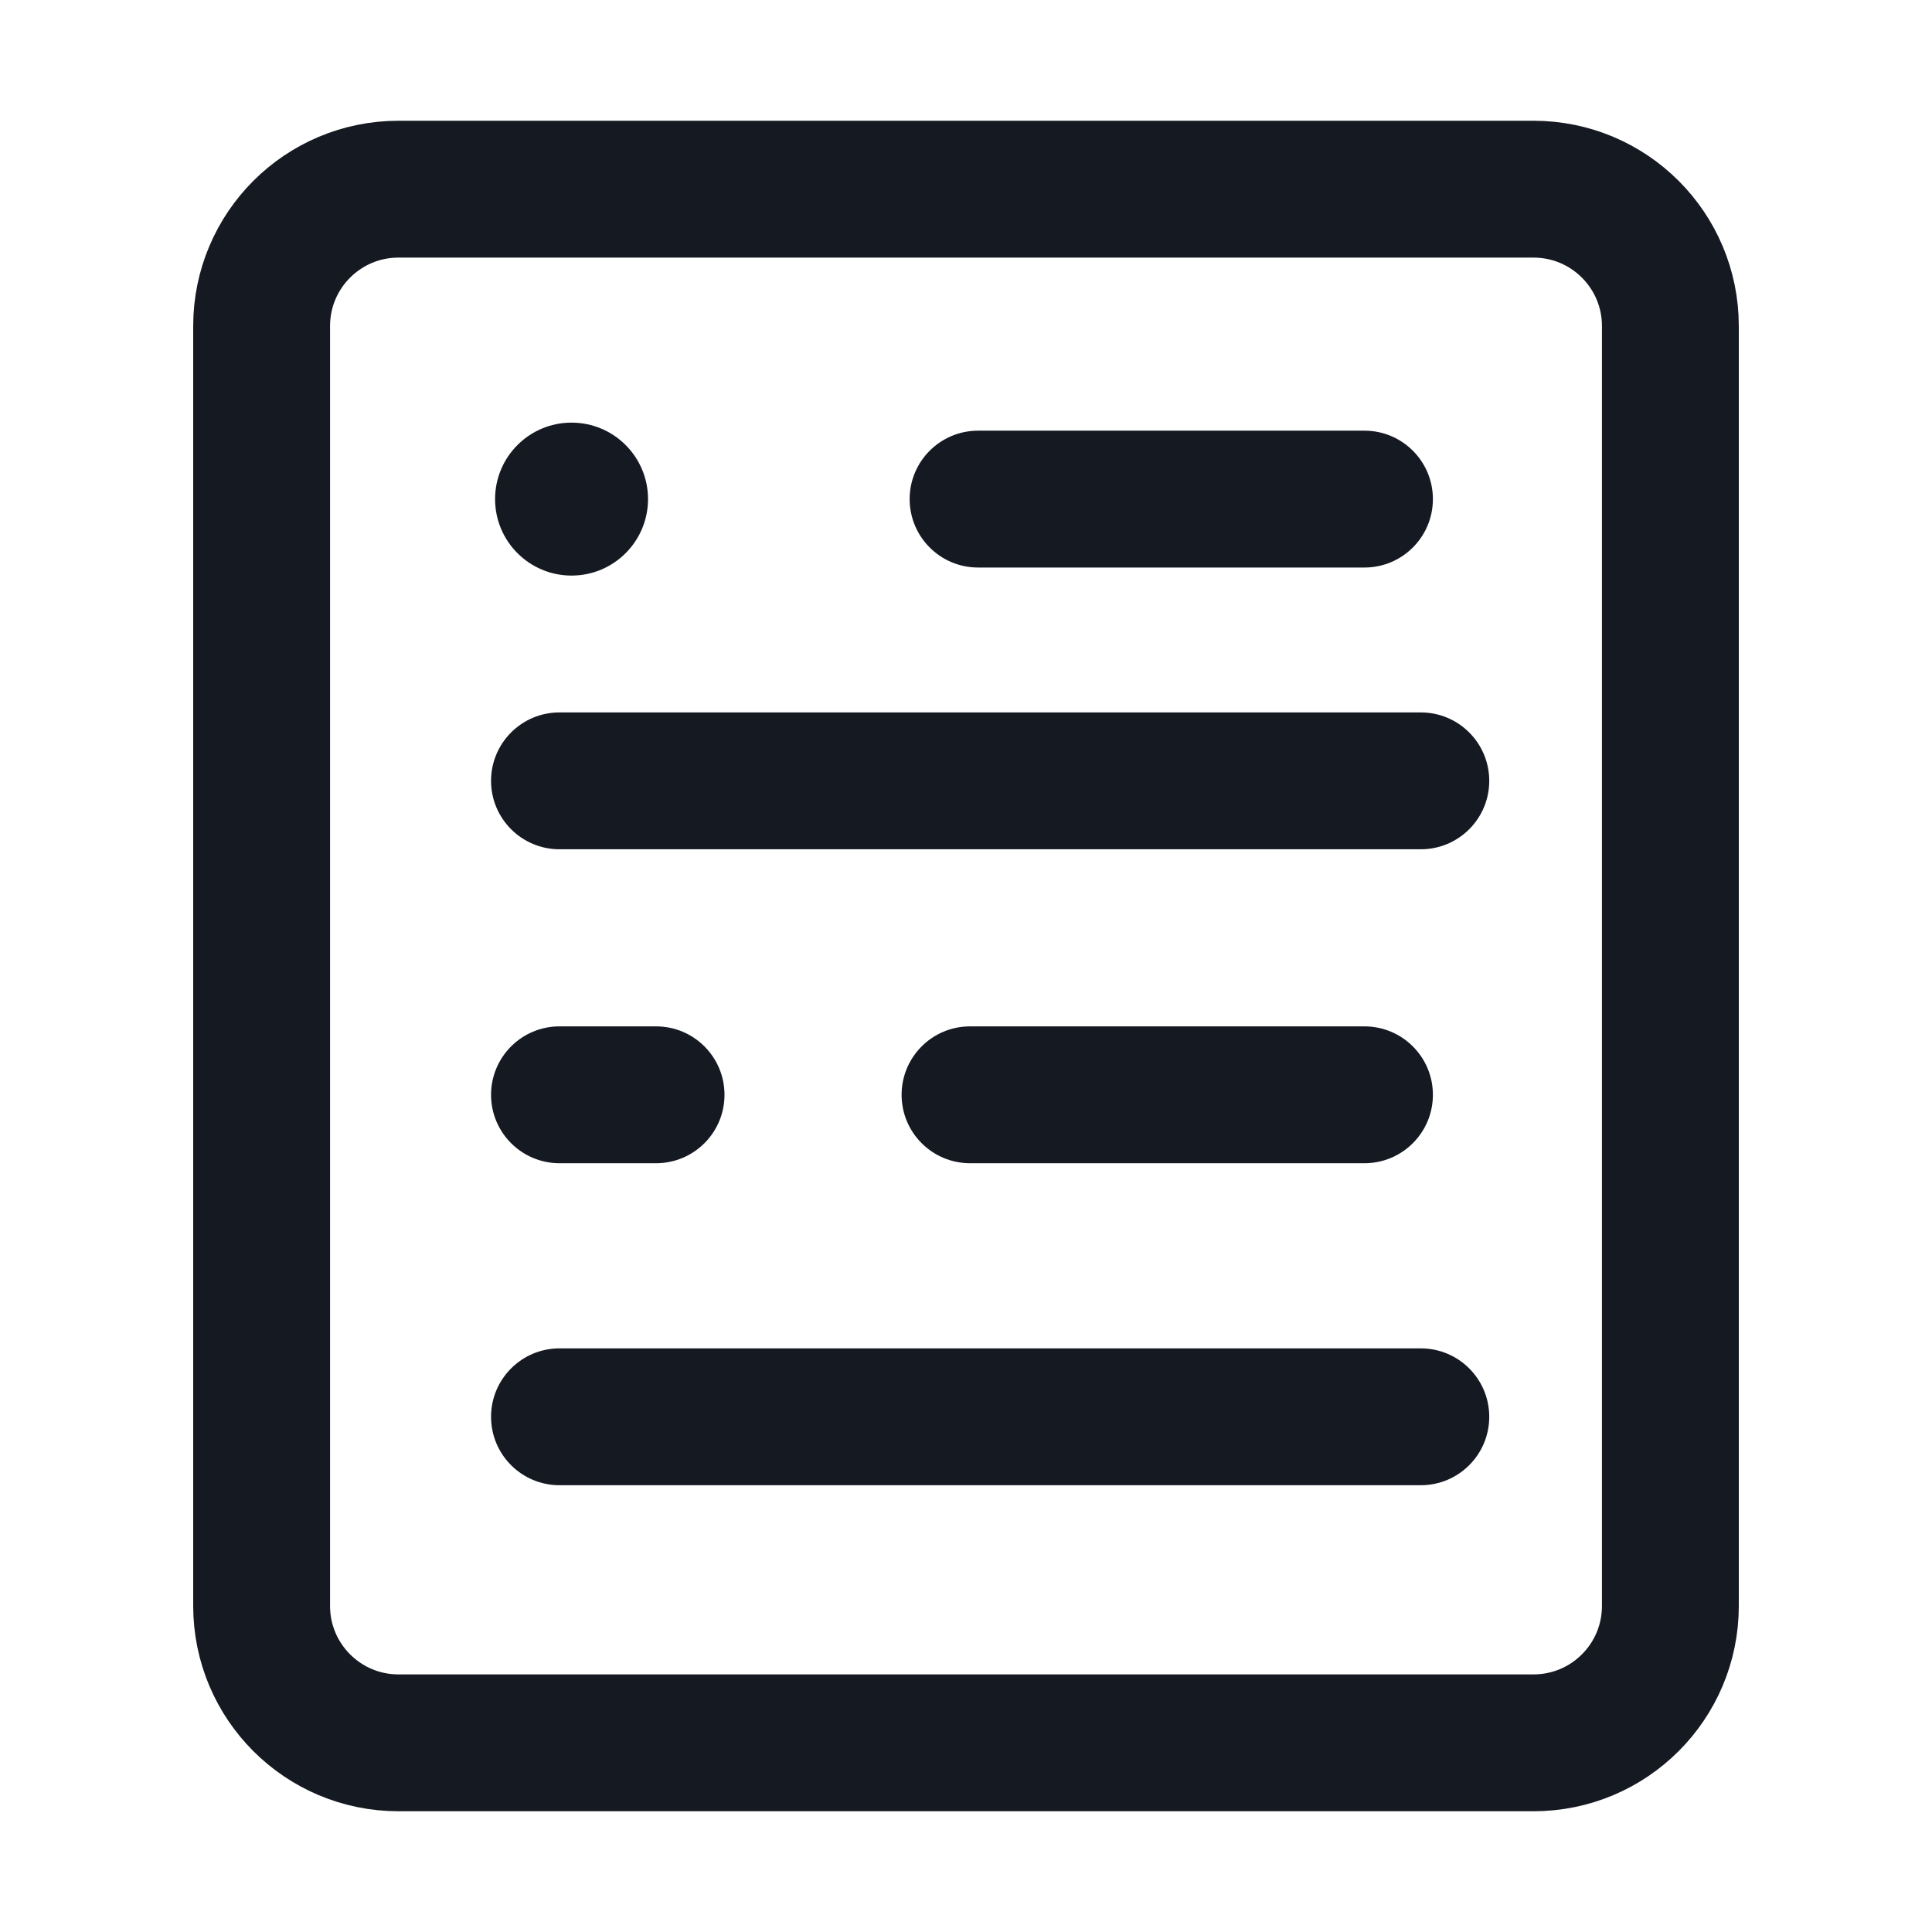
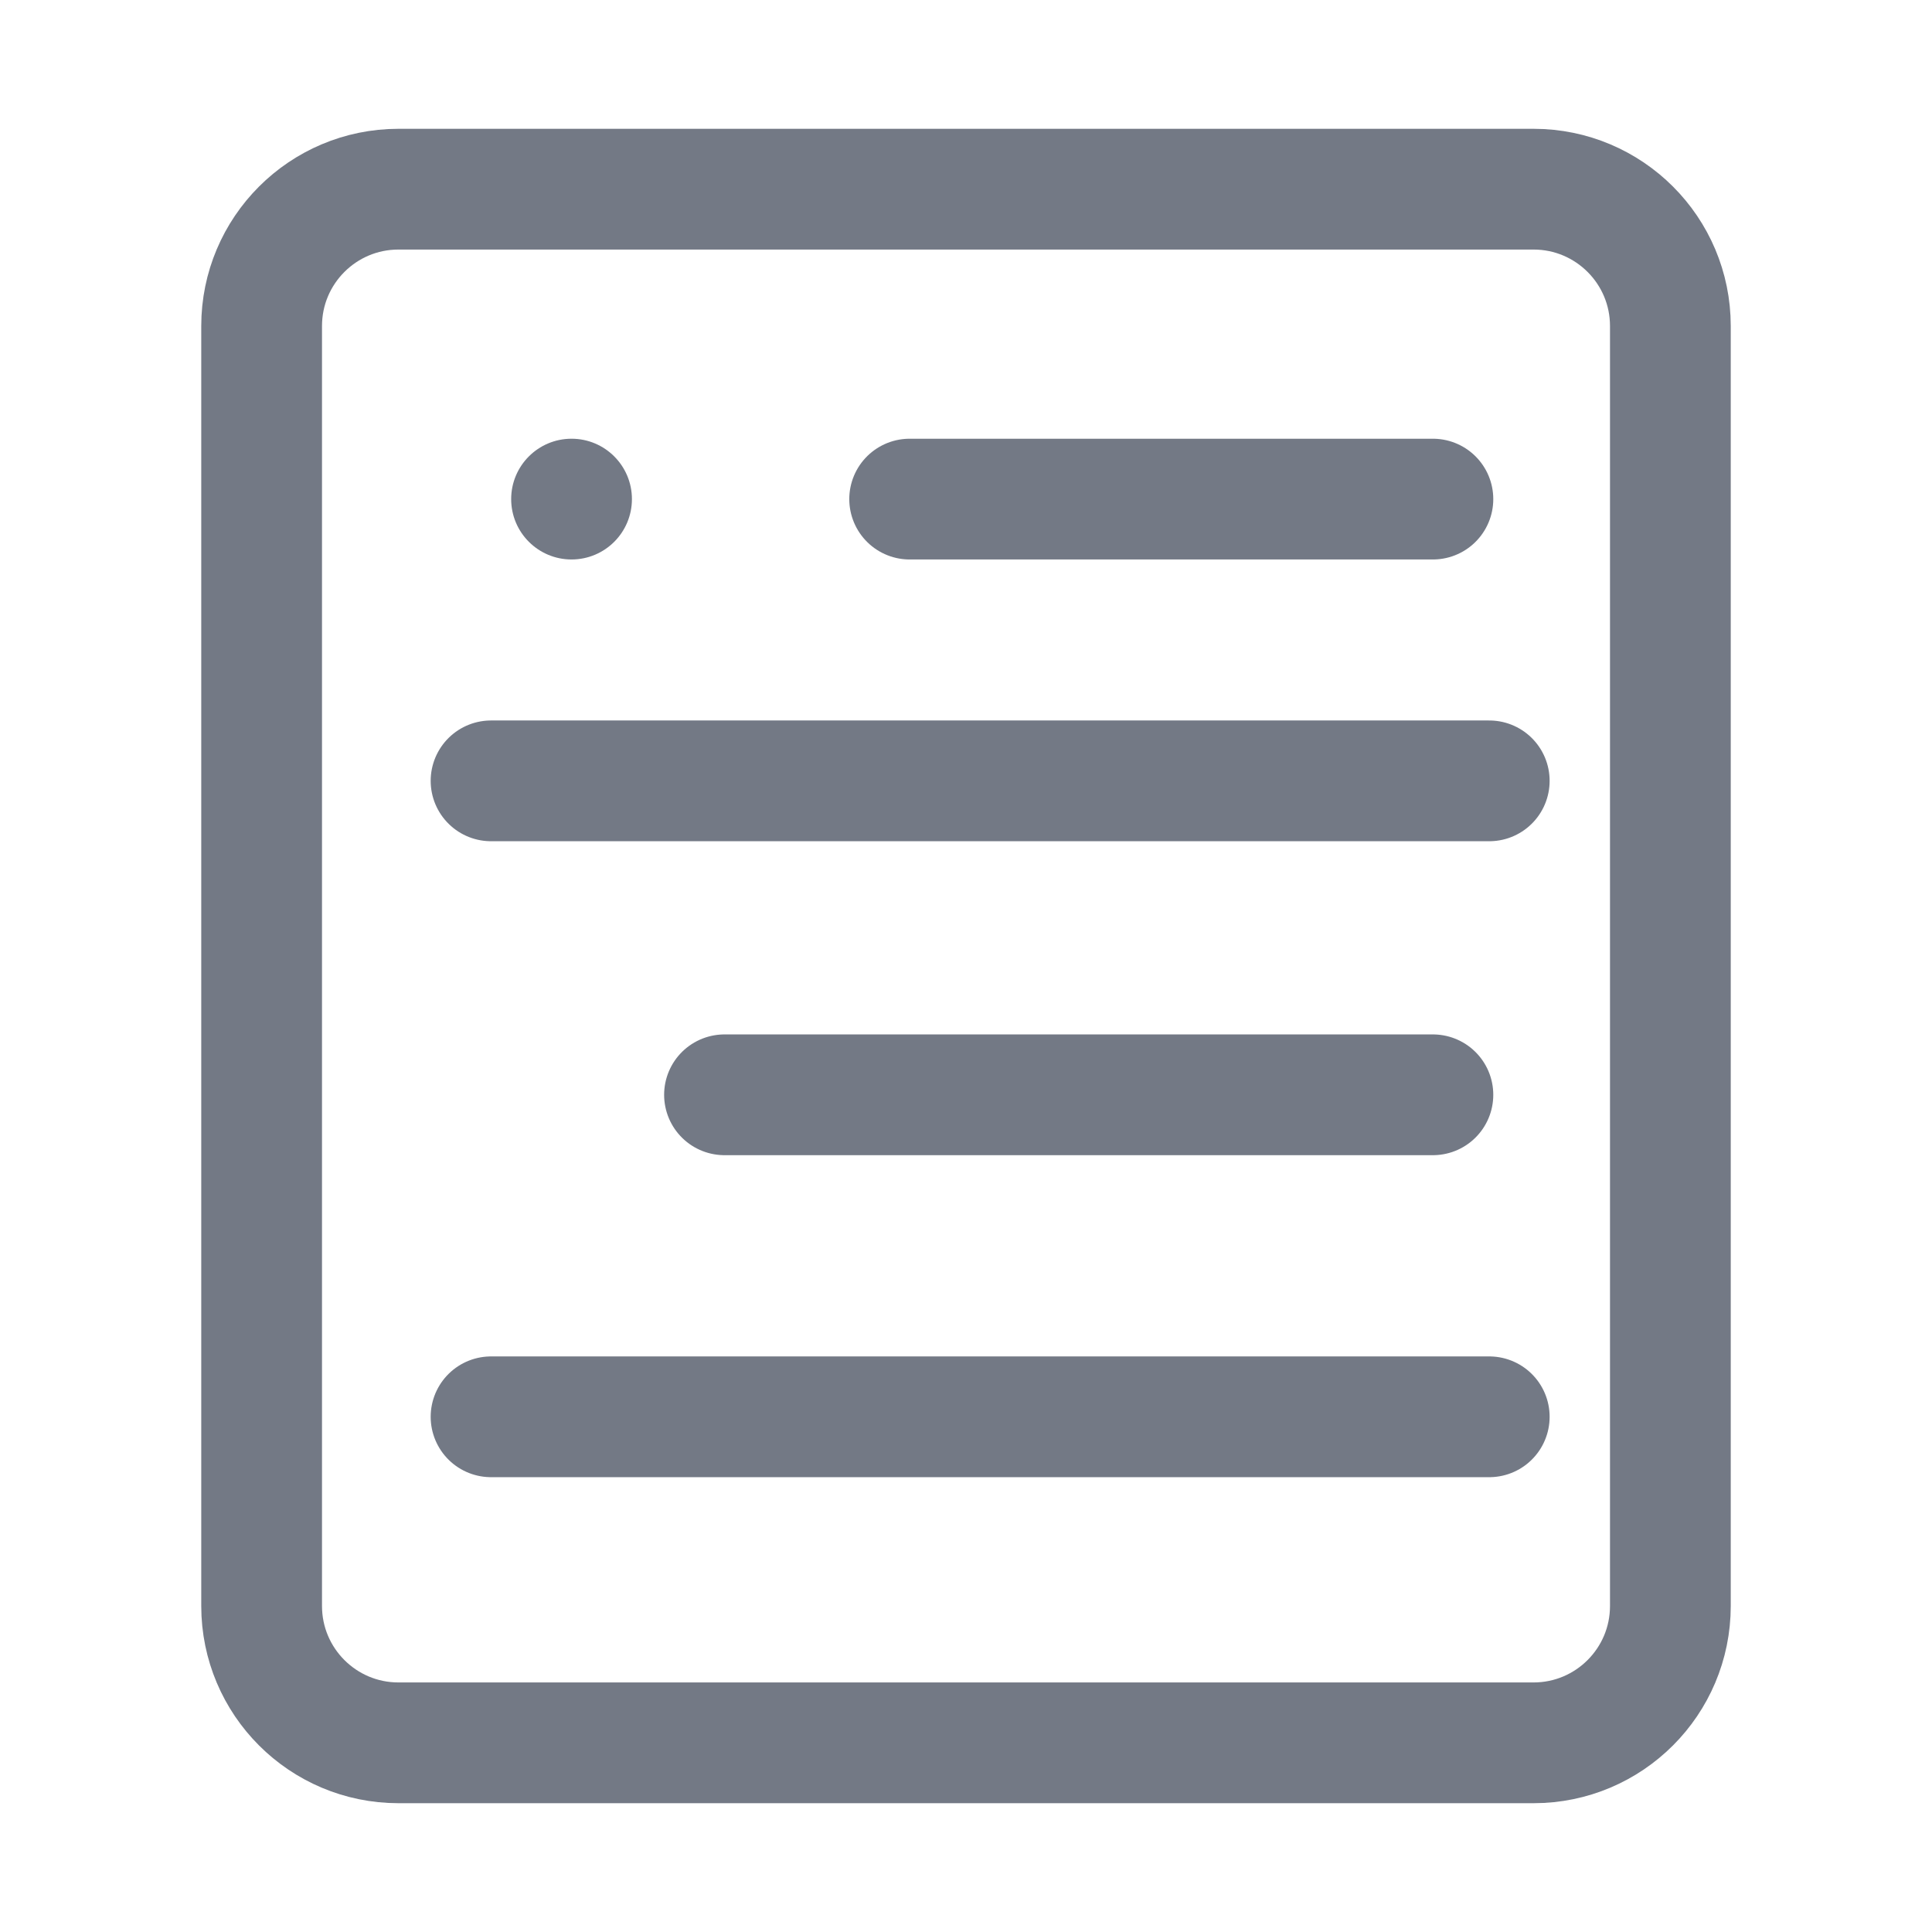
<svg xmlns="http://www.w3.org/2000/svg" viewBox="0 0 24 24" width="24" height="24" fill="none">
-   <rect x="3.25" y="2.35" width="17.5" height="19.3" rx="1.7" fill="none" stroke="#151922" stroke-width="1.7" />
-   <circle cx="7.1" cy="6.2" r="0.95" fill="#151922" />
-   <rect x="11.3" y="5.35" width="6.5" height="1.7" rx=".85" fill="#151922" />
-   <rect x="6.1" y="8.85" width="12.4" height="1.7" rx=".85" fill="#151922" />
-   <rect x="6.1" y="12.75" width="2.9" height="1.7" rx=".85" fill="#151922" />
-   <rect x="11.2" y="12.75" width="6.6" height="1.7" rx=".85" fill="#151922" />
-   <rect x="6.1" y="16.75" width="12.4" height="1.7" rx=".85" fill="#151922" />
+   <g stroke="#737985" stroke-width="1.5" stroke-linecap="round" stroke-linejoin="round">
+     <rect x="3.25" y="2.35" width="17.5" height="19.3" rx="1.7" />
+     <path d="M11.3 6.2h6.5M6.1 9.7h12.4M9 13.6h8.8M6.1 17.6h12.4" />
+   </g>
+   <circle cx="7.1" cy="6.2" r=".75" fill="#737985" />
</svg>
